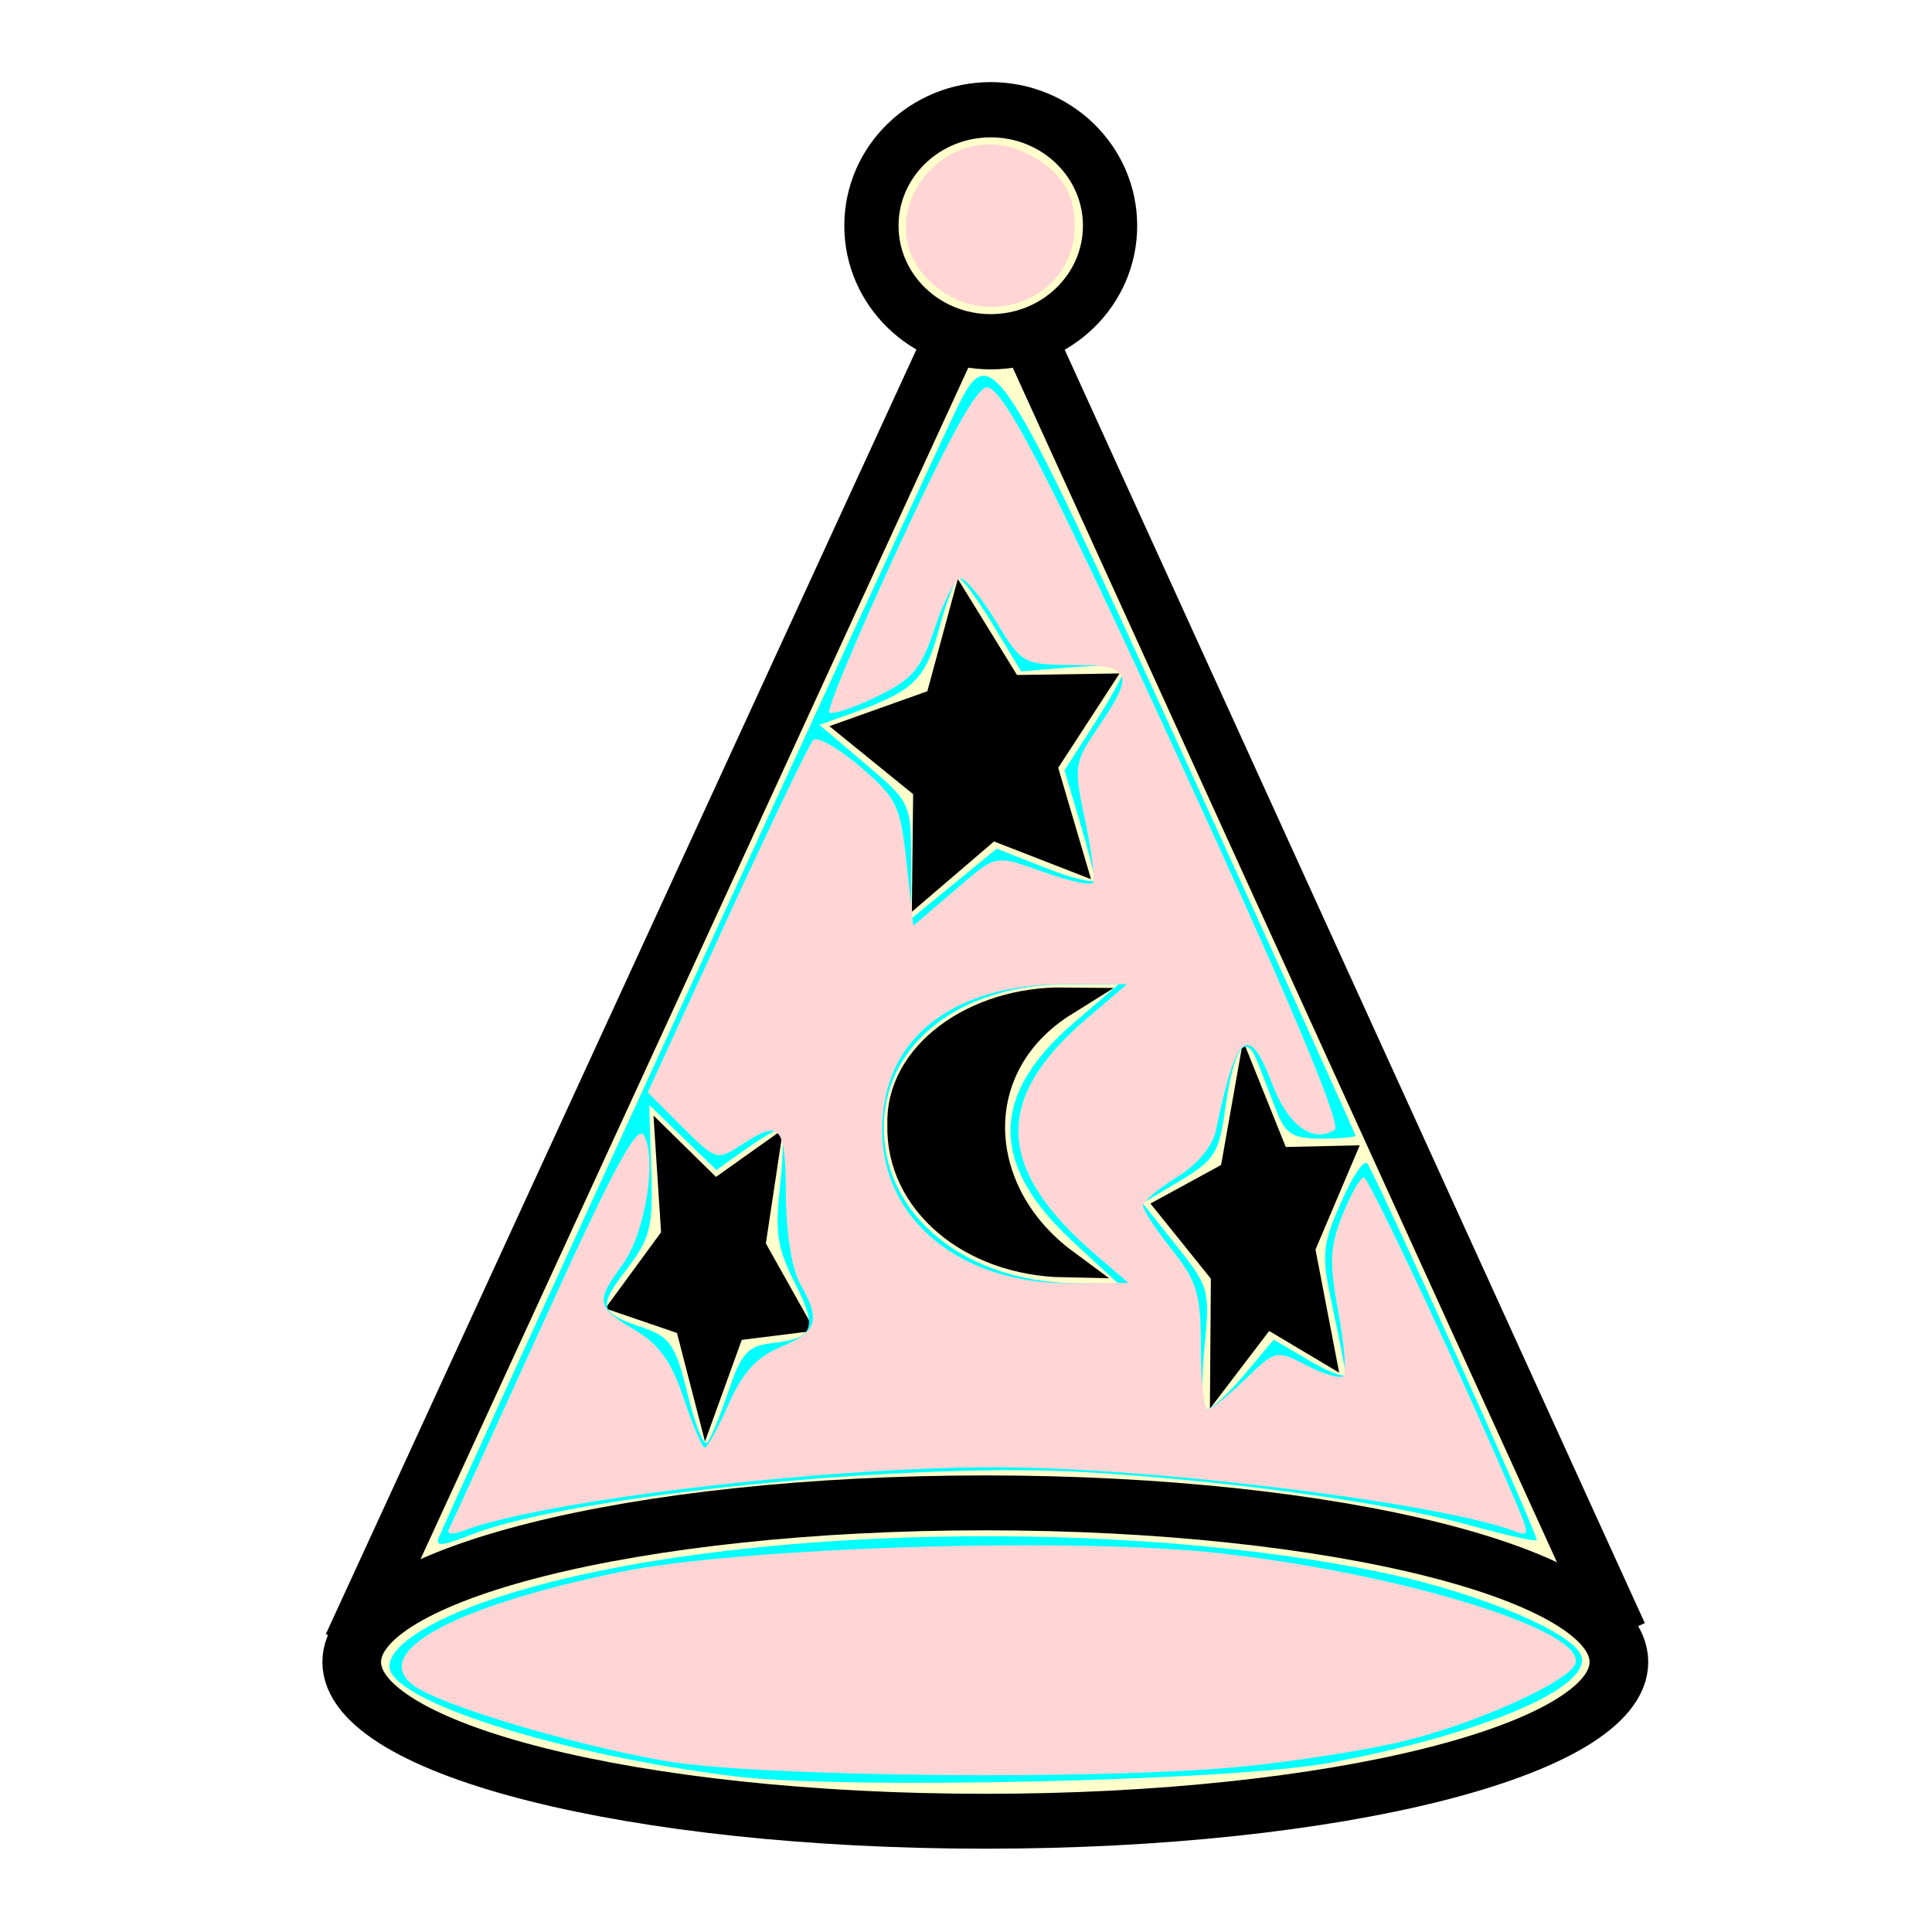
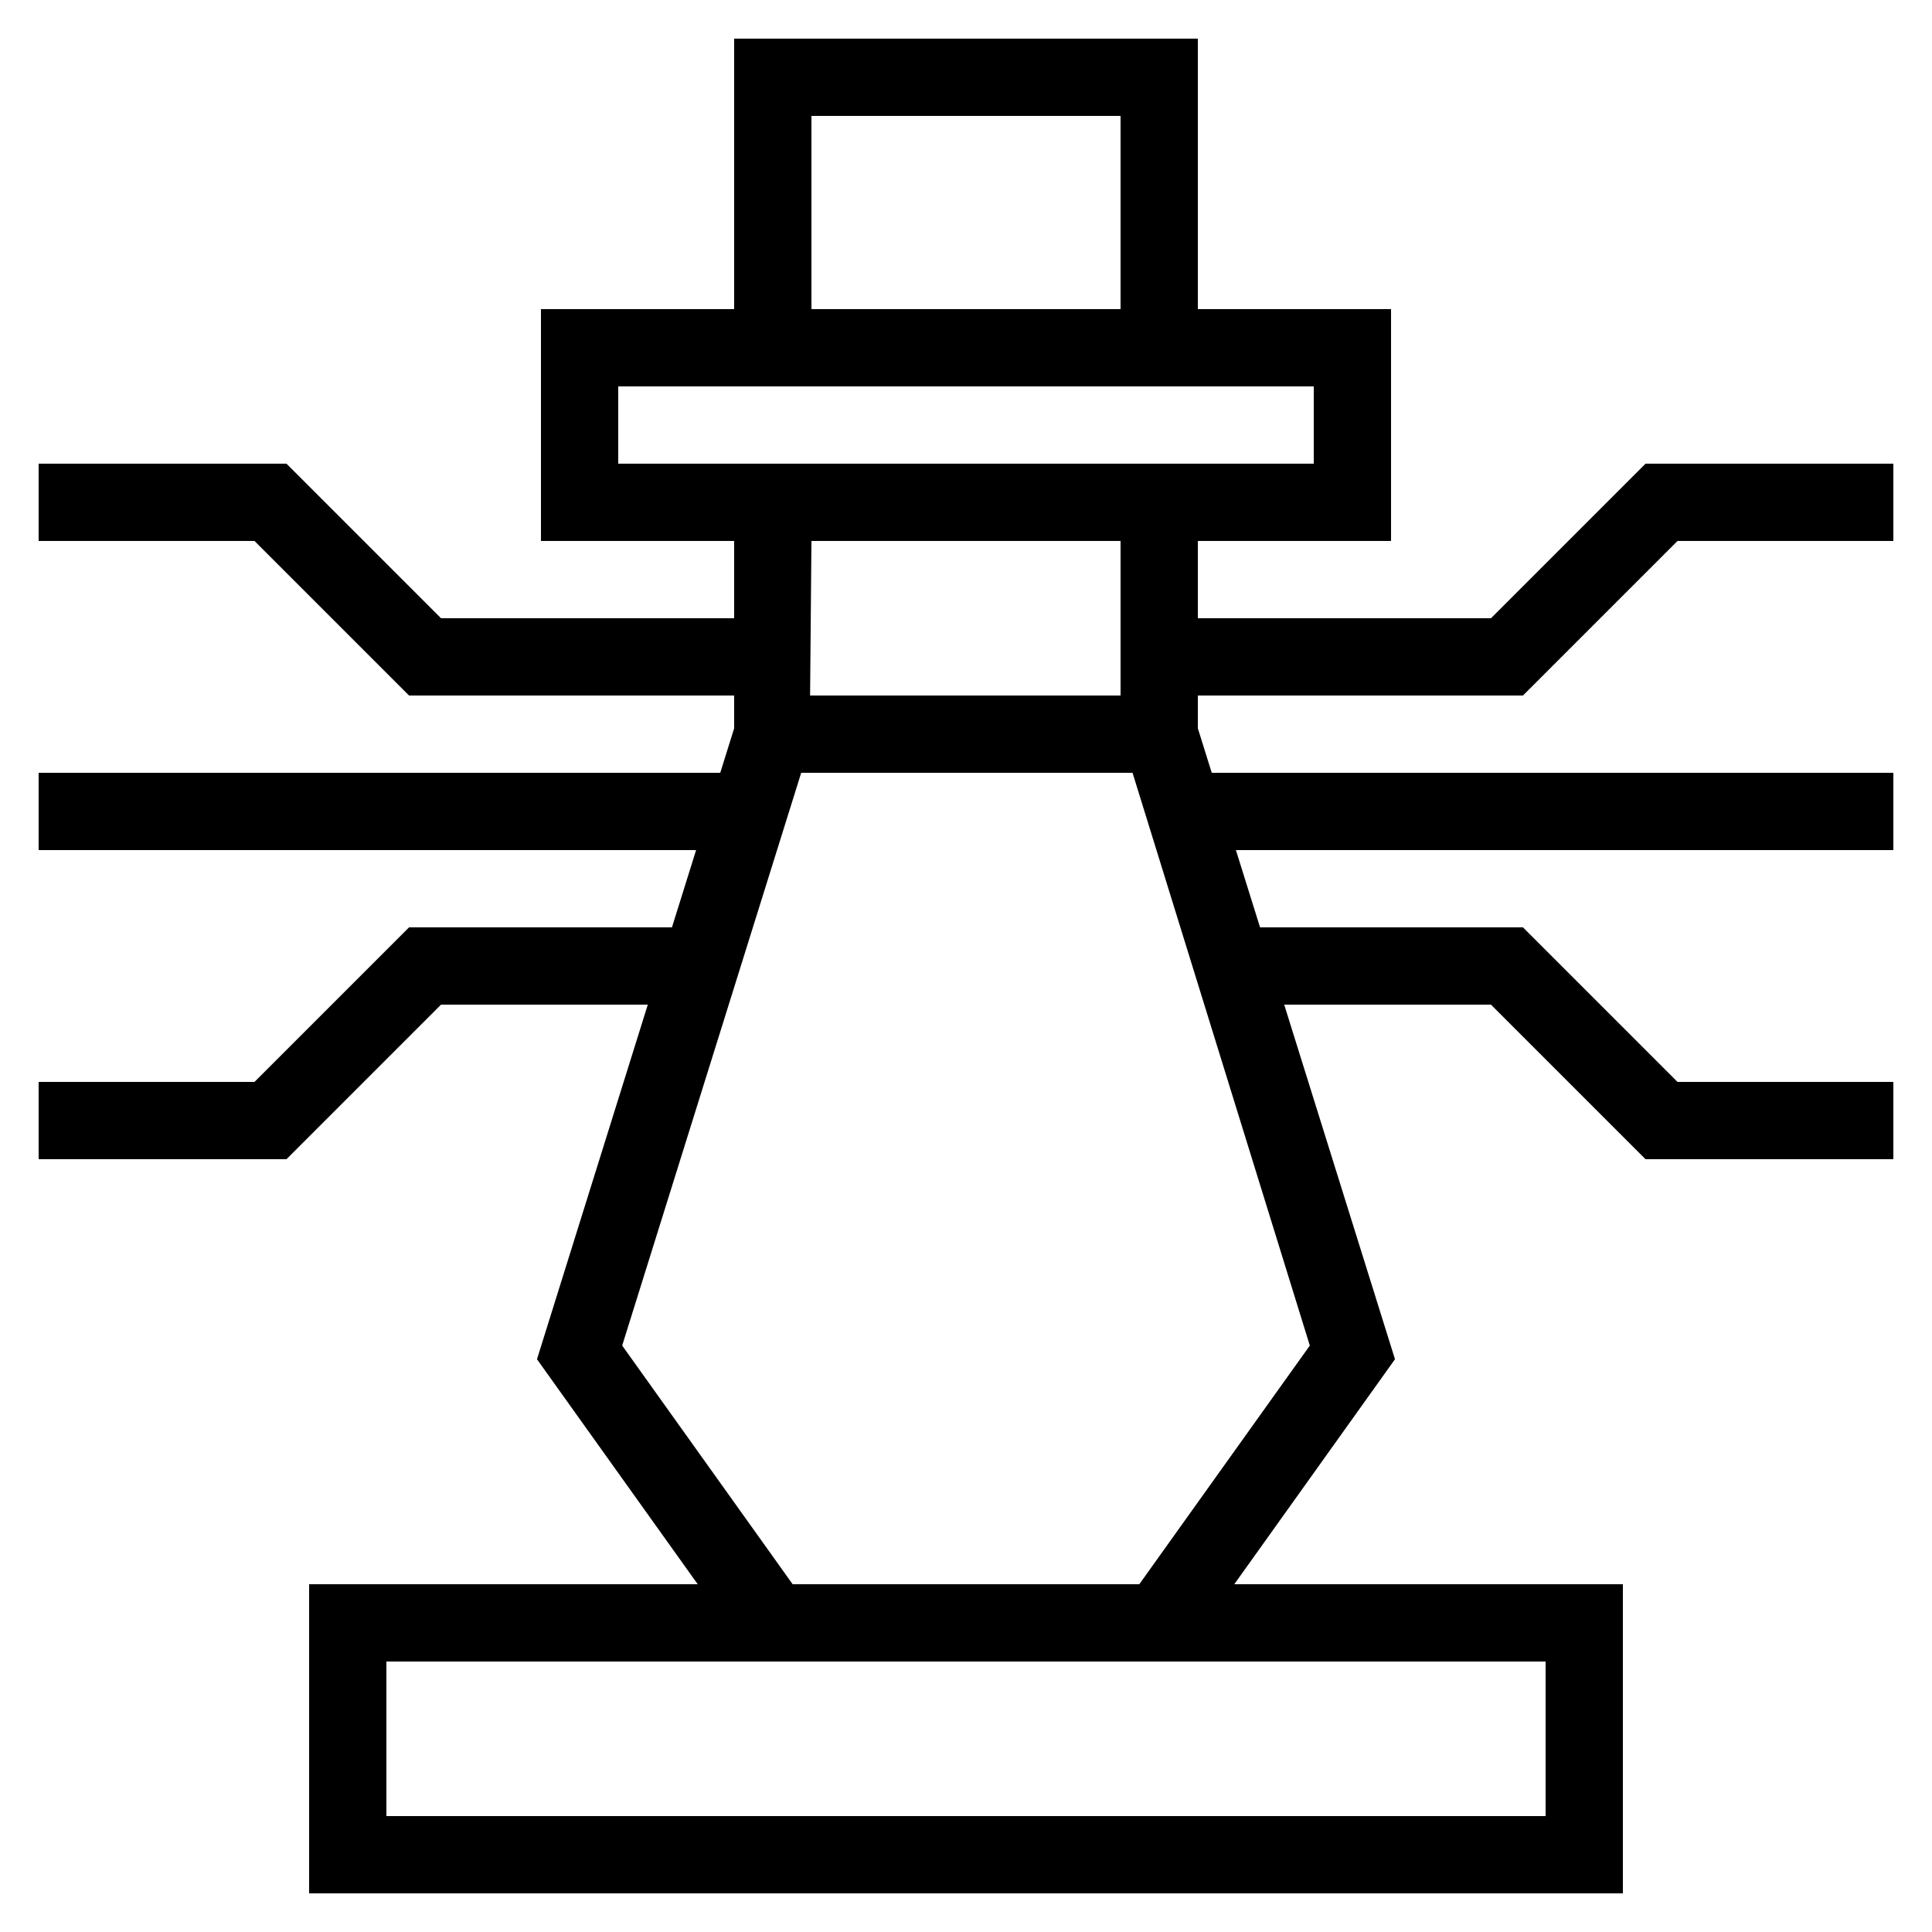
- <svg xmlns="http://www.w3.org/2000/svg" version="1.1" id="svg2" height="100" width="100">
-   <defs id="defs4">
-     </defs>
-   <g transform="translate(366.7143,-981.9337)" id="layer1">
-     <g id="g2829">
-       <path style="fill:#ffffcc;fill-opacity:1;stroke:#000000;stroke-width:2.833;stroke-linecap:butt;stroke-linejoin:miter;stroke-miterlimit:4;stroke-opacity:1;stroke-dasharray:none" d="m -348.561,1067.104 33.127,-72.056 32.566,71.484" id="path3613" />
-       <path style="fill:#ffffcc;fill-opacity:1;stroke:#000000;stroke-width:2.5;stroke-miterlimit:4;stroke-opacity:1;stroke-dasharray:none" id="path3615" d="m 55.5,18.25 a 5.5,5.25 0 1 1 -11,0 5.5,5.25 0 1 1 11,0 z" transform="matrix(1.122951,0,0,1.14375,-371.5811,972.7446)" />
-       <path style="fill:#ffffcc;fill-opacity:1;stroke:#000000;stroke-width:2.5;stroke-miterlimit:4;stroke-opacity:1;stroke-dasharray:none" id="path2839" d="m 79,82.25 a 27,7.25 0 1 1 -54,0 27,7.25 0 1 1 54,0 z" transform="matrix(1.214621,0,0,1.136509,-378.8746,974.4839)" />
-       <path style="fill:#ffffcc;fill-opacity:1;stroke:#000000;stroke-width:2.5;stroke-miterlimit:4;stroke-opacity:1;stroke-dasharray:none" id="path3619" d="m 48.5,48.5 -1.779,-0.603 -1.505,1.123 0.024,-1.878 -1.534,-1.085 L 45.5,45.5 l 0.558,-1.794 1.085,1.534 1.878,-0.024 -1.123,1.505 L 48.5,48.5 z" transform="matrix(1.41393,0,0,1.62292,-381.6374,945.4912)" />
-       <path style="fill:#ffffcc;fill-opacity:1;stroke:#000000;stroke-width:2.5;stroke-miterlimit:4;stroke-opacity:1;stroke-dasharray:none" id="path3621" d="m 60,64 -1.779,-0.603 -1.505,1.123 0.024,-1.878 -1.534,-1.085 L 57,61 l 0.558,-1.794 1.085,1.534 1.878,-0.024 -1.123,1.505 L 60,64 z" transform="matrix(1.019861,0,0,1.793424,-360.6242,934.6255)" />
-       <path style="fill:#ffffcc;fill-opacity:1;stroke:#000000;stroke-width:2.5;stroke-miterlimit:4;stroke-opacity:1;stroke-dasharray:none" id="path3623" d="M 37,69 35.217,69.139 34.321,70.687 33.638,69.034 31.89,68.66 33.25,67.5 33.065,65.722 34.589,66.657 36.224,65.931 35.805,67.67 37,69 z" transform="matrix(1.036081,0,0,1.658553,-365.5889,934.633)" />
-       <path style="fill:#000000;fill-opacity:1;stroke:#000000;stroke-width:1.498;stroke-linecap:butt;stroke-linejoin:miter;stroke-miterlimit:4;stroke-opacity:1;stroke-dasharray:none" d="m -311.639,1033.791 c -5.255,3.275 -4.877,9.9 0,13.51 -4.79,-0.091 -8.5,-3.187 -8.397,-7.146 -0.128,-3.575 3.79,-6.417 8.397,-6.364 z" id="path3627" />
-     </g>
-     <path transform="translate(-366.7143,981.9337)" id="path20" d="m 37.995,91.938 c -9.132,-1.137 -17.837,-3.914 -17.837,-5.69 0,-1.138 2.389,-2.585 6.221,-3.767 11.417,-3.521 31.798,-3.972 45.529,-1.007 4.785,1.033 9.473,3.02 9.929,4.209 0.628,1.637 -5.094,4.083 -13.005,5.557 -5.07,0.945 -25.19,1.4 -30.836,0.698 z" style="fill:#00ffff;stroke-width:0.5" />
-     <path transform="translate(-366.7143,981.9337)" id="path22" d="m 22.658,79.714 c 0,-0.202 24.643,-53.931 26.797,-58.423 1.829,-3.816 2.133,-3.356 11.818,17.863 4.887,10.707 8.885,19.538 8.885,19.625 0,0.087 -0.793,0.158 -1.762,0.158 -1.46,0 -1.854,-0.236 -2.298,-1.375 -0.294,-0.756 -0.752,-1.93 -1.016,-2.608 -0.631,-1.617 -1.237,-0.689 -1.688,2.584 -0.291,2.113 -0.563,2.538 -2.291,3.568 l -1.961,1.17 1.754,2.206 c 1.698,2.135 1.744,2.306 1.439,5.331 -0.174,1.724 -0.116,3.125 0.129,3.125 0.244,1.5e-5 1.124,-0.81 1.955,-1.8 l 1.511,-1.8 1.864,1.1 c 1.025,0.605 1.856,0.909 1.846,0.675 -0.01,-0.233 -0.307,-1.774 -0.66,-3.424 -0.595,-2.775 -0.562,-3.185 0.434,-5.463 0.592,-1.354 1.205,-2.254 1.362,-2 0.706,1.145 8.898,19.363 8.766,19.495 -0.081,0.081 -1.71,-0.285 -3.619,-0.814 -4.102,-1.137 -12.437,-2.28 -19.765,-2.71 -9.224,-0.541 -26.497,1.204 -31.658,3.197 -1.555,0.601 -1.842,0.651 -1.842,0.32 z m 15.04,-7.687 c 0.673,-1.992 1.007,-2.364 2.25,-2.503 2.197,-0.246 2.395,-0.763 1.196,-3.114 -0.915,-1.793 -1.041,-2.627 -0.766,-5.059 0.181,-1.602 0.184,-2.913 0.007,-2.913 -0.177,0 -0.993,0.478 -1.813,1.061 l -1.49,1.061 -1.741,-1.686 -1.741,-1.686 0.108,3.351 c 0.096,2.976 -0.047,3.553 -1.271,5.158 -1.515,1.987 -1.443,2.239 0.87,3.032 1.38,0.473 1.663,0.897 2.274,3.399 0.384,1.572 0.84,2.719 1.013,2.549 0.173,-0.17 0.671,-1.362 1.105,-2.649 z m 17.879,-7.715 c -4.37,-4.022 -4.363,-7.631 0.025,-11.392 l 2.306,-1.977 -2.75,0.008 c -5.108,0.014 -8.923,2.712 -9.364,6.622 -0.549,4.872 3.809,8.783 9.853,8.842 l 2.239,0.022 z M 54.124,44.925 c 1.393,0.549 2.534,0.818 2.534,0.597 0,-0.221 -0.351,-1.583 -0.78,-3.028 l -0.78,-2.626 1.53,-2.384 c 0.841,-1.311 1.53,-2.561 1.53,-2.777 0,-0.216 -1.193,-0.294 -2.652,-0.173 l -2.652,0.22 -1.451,-2.408 c -0.798,-1.324 -1.597,-2.408 -1.776,-2.408 -0.178,0 -0.638,1.173 -1.022,2.606 -0.716,2.674 -1.317,3.243 -4.697,4.442 l -1.5,0.532 2.375,2.012 c 2.347,1.988 2.375,2.047 2.375,5.02 v 3.008 l 2.216,-1.816 2.216,-1.816 z" style="fill:#00ffff;stroke-width:0.5" />
-     <path transform="translate(-366.7143,981.9337)" id="path24" d="m 48.336,14.753 c -3.784,-3.255 0.538,-9.099 4.98,-6.733 1.603,0.854 2.31,1.977 2.31,3.668 0,3.693 -4.406,5.546 -7.29,3.065 z" style="fill:#ffd5d5;stroke-width:0.5" />
-     <path transform="translate(-366.7143,981.9337)" id="path44" d="m 34.408,91.144 c -4.859,-0.855 -11.635,-2.89 -13,-3.905 -2.301,-1.71 2.028,-4.088 10.697,-5.875 6.229,-1.284 23.516,-1.82 31.082,-0.963 9.457,1.071 18.866,3.985 18.36,5.687 -0.277,0.93 -5.128,3.123 -8.943,4.044 -1.894,0.457 -5.638,1.045 -8.319,1.306 -7.329,0.713 -25.151,0.538 -29.875,-0.294 z" style="fill:#ffd5d5;stroke-width:0.5" />
-     <path transform="translate(-366.7143,981.9337)" id="path46" d="m 23.238,79.148 c 0.134,-0.253 2.358,-5.124 4.943,-10.825 3.522,-7.77 4.811,-10.165 5.146,-9.565 0.698,1.248 0.054,5.134 -1.113,6.712 -1.404,1.899 -1.347,2.197 0.638,3.368 1.268,0.748 1.906,1.64 2.54,3.549 0.466,1.403 0.954,2.55 1.085,2.55 0.131,0 0.687,-1.014 1.235,-2.254 0.732,-1.655 1.455,-2.445 2.722,-2.974 1.883,-0.787 2.059,-1.376 0.975,-3.272 -0.419,-0.732 -0.722,-2.647 -0.732,-4.625 -0.019,-3.608 -0.273,-3.886 -2.321,-2.544 -1.239,0.812 -1.31,0.789 -3.048,-0.949 l -1.78,-1.78 4.093,-8.926 c 2.251,-4.909 4.263,-9.097 4.47,-9.306 0.207,-0.209 1.302,0.412 2.433,1.38 1.902,1.628 2.082,2.002 2.403,4.995 l 0.346,3.235 2.033,-1.74 c 2.353,-2.014 2.098,-1.962 4.868,-0.985 1.177,0.415 2.25,0.646 2.384,0.512 0.134,-0.134 -0.039,-1.573 -0.384,-3.199 -0.607,-2.861 -0.585,-3.018 0.679,-4.878 1.899,-2.794 1.737,-3.188 -1.319,-3.206 -2.567,-0.015 -2.655,-0.065 -3.981,-2.25 -0.746,-1.229 -1.571,-2.234 -1.835,-2.234 -0.263,0 -0.857,1.139 -1.32,2.531 -0.721,2.172 -1.151,2.682 -3.029,3.594 -1.204,0.585 -2.303,0.949 -2.443,0.809 -0.14,-0.14 1.482,-4.014 3.604,-8.609 2.675,-5.792 4.084,-8.311 4.592,-8.213 0.96,0.185 3.617,5.454 11.784,23.369 4.268,9.361 6.52,14.853 6.179,15.064 -1.143,0.706 -2.412,-0.223 -3.23,-2.365 -1.236,-3.235 -1.868,-2.715 -2.921,2.403 -0.167,0.81 -0.962,1.759 -2.025,2.416 -0.963,0.595 -1.751,1.258 -1.751,1.473 0,0.215 0.675,1.24 1.5,2.278 1.312,1.651 1.5,2.287 1.5,5.069 0,1.75 0.158,3.181 0.351,3.181 0.193,0 1.067,-0.694 1.943,-1.542 1.575,-1.527 1.608,-1.534 3.195,-0.713 0.882,0.456 1.735,0.698 1.895,0.538 0.16,-0.16 0.037,-1.659 -0.274,-3.332 -0.472,-2.538 -0.436,-3.364 0.217,-4.996 0.43,-1.075 0.928,-1.955 1.105,-1.955 0.27,0 5.431,11.035 7.924,16.942 0.632,1.498 0.627,1.658 -0.045,1.401 -3.902,-1.497 -18.878,-3.344 -27.057,-3.337 -9,0.008 -23.4,1.737 -27.46,3.297 -0.543,0.209 -0.852,0.169 -0.713,-0.092 z M 56.766,64.992 C 51.534,60.514 51.377,56.896 56.235,52.738 l 2.103,-1.8 h -3.182 c -5.923,0 -9.492,2.839 -9.496,7.551 -0.004,4.645 4.06,7.966 9.702,7.929 l 3.046,-0.02 z" style="fill:#ffd5d5;stroke-width:0.5" />
+ <svg xmlns="http://www.w3.org/2000/svg" version="1.1" x="0px" y="0px" viewBox="0 0 50 50" style="enable-background:new 0 0 50 50;" xml:space="preserve">
+   <g id="Layer_1">
+     <path d="M38.586,16H31v-2h5V8h-5V1H19v7h-5v6h5v2h-7.586l-4-4H1v2h5.586l4,4H19v0.848L18.64,20H1v2h17.015l-0.625,2h-6.804l-4,4H1   v2h6.414l4-4h5.351l-2.868,9.177L18.057,41H8v8h34v-8H31.943l4.159-5.823L33.235,26h5.351l4,4H49v-2h-5.586l-4-4H32.61l-0.625-2H49   v-2H31.36L31,18.848V18h8.414l4-4H49v-2h-6.414L38.586,16z M21,3h8v5h-8V3z M16,12v-2h3h12h3v2h-3H19H16z M29,14v4h-8.035L21,14H29   z M40,43v4H10v-4h9.485h11.029H40z M29.485,41h-8.971l-4.412-6.177L20.735,20h8.575l4.588,14.823L29.485,41z" />
  </g>
+   <g>
+ </g>
</svg>
